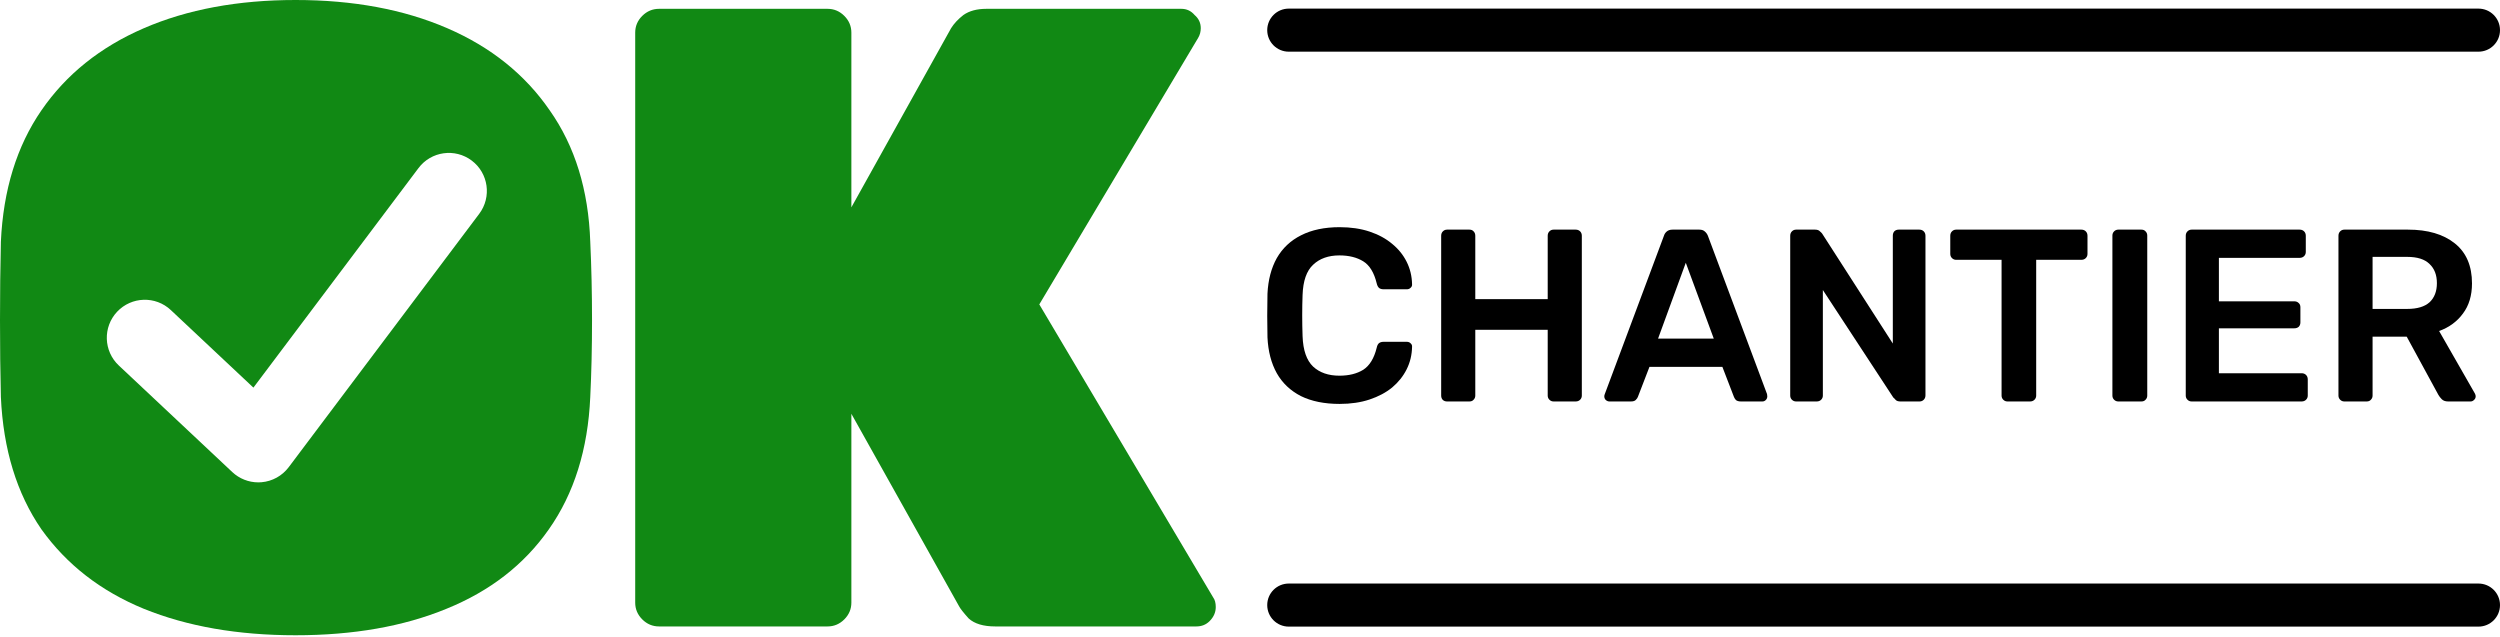
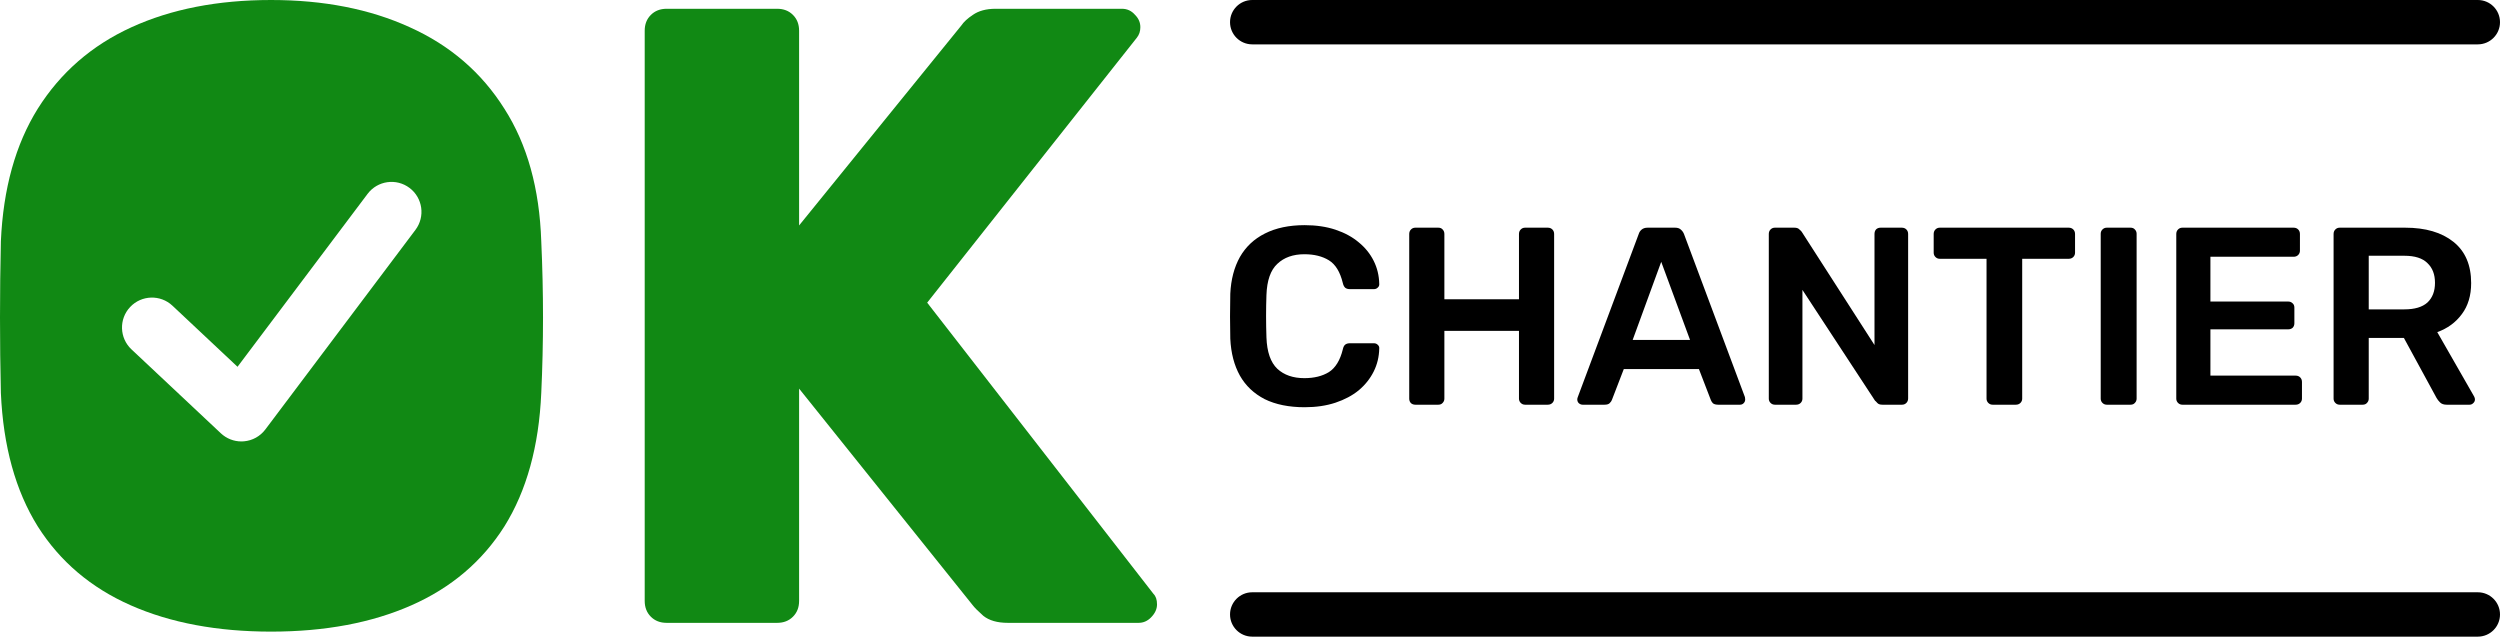
- <svg xmlns="http://www.w3.org/2000/svg" width="2322" height="591" viewBox="0 0 2322 591" fill="none">
-   <path d="M612.104 581.835C606.095 581.835 600.905 579.649 596.534 575.279C592.164 570.908 589.978 565.718 589.978 559.709V30.321C589.978 24.311 592.164 19.121 596.534 14.751C600.905 10.38 606.095 8.195 612.104 8.195H768.626C774.636 8.195 779.826 10.38 784.197 14.751C788.567 19.121 790.752 24.311 790.752 30.321V192.579L883.354 26.224C886.086 21.853 889.91 17.756 894.827 13.931C900.29 10.107 907.392 8.195 916.134 8.195H1097.24C1102.16 8.195 1106.25 10.107 1109.53 13.931C1113.36 17.209 1115.27 21.307 1115.27 26.224C1115.27 29.501 1114.45 32.506 1112.81 35.238L965.303 282.723L1126.74 554.792C1128.38 556.977 1129.2 559.982 1129.2 563.806C1129.2 568.723 1127.29 573.094 1123.46 576.918C1120.19 580.196 1116.09 581.835 1111.17 581.835H924.329C913.402 581.835 905.207 579.376 899.744 574.459C894.827 568.996 891.822 565.172 890.73 562.987L790.752 384.339V559.709C790.752 565.718 788.567 570.908 784.197 575.279C779.826 579.649 774.636 581.835 768.626 581.835H612.104Z" fill="#118914" />
-   <path d="M274.527 0C328.067 0 375.052 8.741 415.479 26.224C455.907 43.706 487.594 69.11 510.539 102.436C534.031 135.761 546.597 176.463 548.236 224.539C549.329 248.031 549.875 272.343 549.875 297.474C549.875 322.604 549.329 346.369 548.236 368.769C546.051 417.391 533.212 458.366 509.72 491.691C486.774 524.471 455.088 549.056 414.66 565.445C374.779 581.835 328.067 590.029 274.527 590.029C220.988 590.029 174.004 581.835 133.576 565.445C93.695 549.056 62.008 524.471 38.516 491.691C15.57 458.366 3.005 417.391 0.819 368.769C0.273 346.369 2.5093e-06 322.604 0 297.474C0 272.343 0.273 248.031 0.819 224.539C3.005 176.463 15.57 135.761 38.516 102.436C61.461 69.11 93.148 43.706 133.576 26.224C174.004 8.741 220.988 3.84423e-05 274.527 0ZM438.114 149.12C422.579 137.421 400.4 140.501 388.68 156.131L235.366 360.017L158.652 287.979C144.472 274.67 122.133 275.336 108.758 289.564C95.428 303.77 96.118 326.112 110.344 339.467L215.763 438.468C222.336 444.628 230.977 448.029 239.917 448.029C240.928 448.029 241.939 447.984 242.95 447.892C252.947 447.041 262.094 441.961 268.139 433.939L445.124 198.563C456.822 182.979 453.696 160.843 438.114 149.12Z" fill="#118914" />
-   <rect x="1177" y="542" width="1145" height="40" rx="20" fill="black" />
-   <rect x="1177" y="8" width="1145" height="40" rx="20" fill="black" />
-   <path d="M2177.43 372.88C2175.91 372.88 2174.62 372.348 2173.56 371.284C2172.49 370.22 2171.96 368.928 2171.96 367.408V218.98C2171.96 217.308 2172.49 215.94 2173.56 214.876C2174.62 213.812 2175.91 213.28 2177.43 213.28H2236.49C2254.88 213.28 2269.39 217.536 2280.03 226.048C2290.67 234.56 2295.99 246.948 2295.99 263.212C2295.99 274.46 2293.18 283.808 2287.56 291.256C2282.09 298.704 2274.71 304.1 2265.44 307.444L2298.73 365.584C2299.19 366.496 2299.41 367.332 2299.41 368.092C2299.41 369.46 2298.88 370.6 2297.82 371.512C2296.91 372.424 2295.84 372.88 2294.63 372.88H2273.88C2271.29 372.88 2269.32 372.196 2267.95 370.828C2266.58 369.46 2265.52 368.092 2264.76 366.724L2235.35 312.688H2203.65V367.408C2203.65 368.928 2203.12 370.22 2202.06 371.284C2201.15 372.348 2199.85 372.88 2198.18 372.88H2177.43ZM2203.65 286.924H2235.8C2245.07 286.924 2251.99 284.872 2256.55 280.768C2261.11 276.512 2263.39 270.584 2263.39 262.984C2263.39 255.384 2261.11 249.456 2256.55 245.2C2252.14 240.792 2245.23 238.588 2235.8 238.588H2203.65V286.924Z" fill="black" />
-   <path d="M2035.6 372.88C2034.08 372.88 2032.79 372.348 2031.73 371.284C2030.66 370.22 2030.13 368.928 2030.13 367.408V218.98C2030.13 217.308 2030.66 215.94 2031.73 214.876C2032.79 213.812 2034.08 213.28 2035.6 213.28H2135.92C2137.59 213.28 2138.96 213.812 2140.03 214.876C2141.09 215.94 2141.62 217.308 2141.62 218.98V234.028C2141.62 235.548 2141.09 236.84 2140.03 237.904C2138.96 238.968 2137.59 239.5 2135.92 239.5H2060.91V279.856H2130.91C2132.58 279.856 2133.95 280.388 2135.01 281.452C2136.07 282.364 2136.61 283.656 2136.61 285.328V299.464C2136.61 301.136 2136.07 302.504 2135.01 303.568C2133.95 304.48 2132.58 304.936 2130.91 304.936H2060.91V346.66H2137.75C2139.42 346.66 2140.79 347.192 2141.85 348.256C2142.91 349.32 2143.45 350.688 2143.45 352.36V367.408C2143.45 368.928 2142.91 370.22 2141.85 371.284C2140.79 372.348 2139.42 372.88 2137.75 372.88H2035.6Z" fill="black" />
-   <path d="M1967.47 372.88C1965.95 372.88 1964.66 372.348 1963.59 371.284C1962.53 370.22 1962 368.928 1962 367.408V218.752C1962 217.232 1962.53 215.94 1963.59 214.876C1964.66 213.812 1965.95 213.28 1967.47 213.28H1988.9C1990.57 213.28 1991.86 213.812 1992.78 214.876C1993.84 215.94 1994.37 217.232 1994.37 218.752V367.408C1994.37 368.928 1993.84 370.22 1992.78 371.284C1991.86 372.348 1990.57 372.88 1988.9 372.88H1967.47Z" fill="black" />
-   <path d="M1864.53 372.88C1863.01 372.88 1861.72 372.348 1860.66 371.284C1859.59 370.22 1859.06 368.928 1859.06 367.408V241.324H1816.88C1815.36 241.324 1814.07 240.792 1813.01 239.728C1811.94 238.664 1811.41 237.372 1811.41 235.852V218.98C1811.41 217.308 1811.94 215.94 1813.01 214.876C1814.07 213.812 1815.36 213.28 1816.88 213.28H1933.16C1934.83 213.28 1936.2 213.812 1937.27 214.876C1938.33 215.94 1938.86 217.308 1938.86 218.98V235.852C1938.86 237.372 1938.33 238.664 1937.27 239.728C1936.2 240.792 1934.83 241.324 1933.16 241.324H1891.21V367.408C1891.21 368.928 1890.68 370.22 1889.61 371.284C1888.55 372.348 1887.18 372.88 1885.51 372.88H1864.53Z" fill="black" />
-   <path d="M1668.22 372.88C1666.7 372.88 1665.41 372.348 1664.34 371.284C1663.28 370.22 1662.75 368.928 1662.75 367.408V218.98C1662.75 217.308 1663.28 215.94 1664.34 214.876C1665.41 213.812 1666.7 213.28 1668.22 213.28H1685.77C1687.9 213.28 1689.42 213.812 1690.33 214.876C1691.4 215.788 1692.08 216.472 1692.39 216.928L1758.05 319.072V218.98C1758.05 217.308 1758.51 215.94 1759.42 214.876C1760.48 213.812 1761.85 213.28 1763.52 213.28H1782.67C1784.35 213.28 1785.71 213.812 1786.78 214.876C1787.84 215.94 1788.37 217.308 1788.37 218.98V367.18C1788.37 368.852 1787.84 370.22 1786.78 371.284C1785.71 372.348 1784.42 372.88 1782.9 372.88H1765.12C1762.99 372.88 1761.47 372.348 1760.56 371.284C1759.65 370.22 1758.96 369.536 1758.51 369.232L1693.07 269.368V367.408C1693.07 368.928 1692.54 370.22 1691.47 371.284C1690.41 372.348 1689.04 372.88 1687.37 372.88H1668.22Z" fill="black" />
-   <path d="M1494.86 372.88C1493.64 372.88 1492.5 372.424 1491.44 371.512C1490.52 370.6 1490.07 369.46 1490.07 368.092C1490.07 367.484 1490.22 366.8 1490.52 366.04L1545.47 218.98C1545.93 217.46 1546.76 216.168 1547.98 215.104C1549.35 213.888 1551.17 213.28 1553.45 213.28H1578.3C1580.58 213.28 1582.33 213.888 1583.55 215.104C1584.76 216.168 1585.68 217.46 1586.28 218.98L1641.23 366.04C1641.38 366.8 1641.46 367.484 1641.46 368.092C1641.46 369.46 1641 370.6 1640.09 371.512C1639.18 372.424 1638.12 372.88 1636.9 372.88H1617.07C1614.94 372.88 1613.34 372.424 1612.28 371.512C1611.36 370.448 1610.76 369.46 1610.45 368.548L1599.74 340.732H1532.02L1521.3 368.548C1521 369.46 1520.32 370.448 1519.25 371.512C1518.34 372.424 1516.82 372.88 1514.69 372.88H1494.86ZM1540 314.512H1591.76L1565.76 244.06L1540 314.512Z" fill="black" />
-   <path d="M1344.03 372.88C1342.51 372.88 1341.22 372.424 1340.16 371.512C1339.09 370.448 1338.56 369.08 1338.56 367.408V218.98C1338.56 217.308 1339.09 215.94 1340.16 214.876C1341.22 213.812 1342.51 213.28 1344.03 213.28H1364.78C1366.45 213.28 1367.74 213.812 1368.66 214.876C1369.72 215.94 1370.25 217.308 1370.25 218.98V277.804H1437.51V218.98C1437.51 217.308 1438.04 215.94 1439.11 214.876C1440.17 213.812 1441.46 213.28 1442.98 213.28H1463.5C1465.18 213.28 1466.54 213.812 1467.61 214.876C1468.67 215.94 1469.2 217.308 1469.2 218.98V367.408C1469.2 368.928 1468.67 370.22 1467.61 371.284C1466.54 372.348 1465.18 372.88 1463.5 372.88H1442.98C1441.46 372.88 1440.17 372.348 1439.11 371.284C1438.04 370.22 1437.51 368.928 1437.51 367.408V306.304H1370.25V367.408C1370.25 368.928 1369.72 370.22 1368.66 371.284C1367.74 372.348 1366.45 372.88 1364.78 372.88H1344.03Z" fill="black" />
-   <path d="M1244.26 375.16C1230.12 375.16 1218.12 372.728 1208.24 367.864C1198.51 362.848 1191.06 355.78 1185.89 346.66C1180.72 337.388 1177.84 326.292 1177.23 313.372C1177.08 307.14 1177 300.452 1177 293.308C1177 286.164 1177.08 279.324 1177.23 272.788C1177.84 260.02 1180.72 249 1185.89 239.728C1191.21 230.456 1198.74 223.388 1208.46 218.524C1218.34 213.508 1230.28 211 1244.26 211C1254.6 211 1263.87 212.368 1272.08 215.104C1280.28 217.84 1287.28 221.64 1293.05 226.504C1298.83 231.216 1303.31 236.764 1306.5 243.148C1309.7 249.532 1311.37 256.448 1311.52 263.896C1311.67 265.264 1311.22 266.404 1310.15 267.316C1309.24 268.228 1308.1 268.684 1306.73 268.684H1285.07C1283.4 268.684 1282.03 268.304 1280.97 267.544C1279.9 266.632 1279.14 265.188 1278.69 263.212C1276.26 253.18 1272.08 246.34 1266.15 242.692C1260.22 239.044 1252.85 237.22 1244.03 237.22C1233.85 237.22 1225.72 240.108 1219.64 245.884C1213.56 251.508 1210.29 260.856 1209.83 273.928C1209.38 286.392 1209.38 299.16 1209.83 312.232C1210.29 325.304 1213.56 334.728 1219.64 340.504C1225.72 346.128 1233.85 348.94 1244.03 348.94C1252.85 348.94 1260.22 347.116 1266.15 343.468C1272.08 339.668 1276.26 332.828 1278.69 322.948C1279.14 320.82 1279.9 319.376 1280.97 318.616C1282.03 317.856 1283.4 317.476 1285.07 317.476H1306.73C1308.1 317.476 1309.24 317.932 1310.15 318.844C1311.22 319.756 1311.67 320.896 1311.52 322.264C1311.37 329.712 1309.7 336.628 1306.5 343.012C1303.31 349.396 1298.83 355.02 1293.05 359.884C1287.28 364.596 1280.28 368.32 1272.08 371.056C1263.87 373.792 1254.6 375.16 1244.26 375.16Z" fill="black" />
+ <svg xmlns="http://www.w3.org/2000/svg" width="2254" height="574" viewBox="0 0 2254 574" fill="none">
+   <rect x="1109" y="534" width="1145" height="40" rx="20" fill="black" />
+   <rect x="1109" width="1145" height="40" rx="20" fill="black" />
+   <path d="M2109.43 364.88C2107.91 364.88 2106.62 364.348 2105.56 363.284C2104.49 362.22 2103.96 360.928 2103.96 359.408V210.98C2103.96 209.308 2104.49 207.94 2105.56 206.876C2106.62 205.812 2107.91 205.28 2109.43 205.28H2168.49C2186.88 205.28 2201.39 209.536 2212.03 218.048C2222.67 226.56 2227.99 238.948 2227.99 255.212C2227.99 266.46 2225.18 275.808 2219.56 283.256C2214.09 290.704 2206.71 296.1 2197.44 299.444L2230.73 357.584C2231.19 358.496 2231.41 359.332 2231.41 360.092C2231.41 361.46 2230.88 362.6 2229.82 363.512C2228.91 364.424 2227.84 364.88 2226.63 364.88H2205.88C2203.29 364.88 2201.32 364.196 2199.95 362.828C2198.58 361.46 2197.52 360.092 2196.76 358.724L2167.35 304.688H2135.65V359.408C2135.65 360.928 2135.12 362.22 2134.06 363.284C2133.15 364.348 2131.85 364.88 2130.18 364.88H2109.43ZM2135.65 278.924H2167.8C2177.07 278.924 2183.99 276.872 2188.55 272.768C2193.11 268.512 2195.39 262.584 2195.39 254.984C2195.39 247.384 2193.11 241.456 2188.55 237.2C2184.14 232.792 2177.23 230.588 2167.8 230.588H2135.65V278.924Z" fill="black" />
+   <path d="M1967.6 364.88C1966.08 364.88 1964.79 364.348 1963.73 363.284C1962.66 362.22 1962.13 360.928 1962.13 359.408V210.98C1962.13 209.308 1962.66 207.94 1963.73 206.876C1964.79 205.812 1966.08 205.28 1967.6 205.28H2067.92C2069.59 205.28 2070.96 205.812 2072.03 206.876C2073.09 207.94 2073.62 209.308 2073.62 210.98V226.028C2073.62 227.548 2073.09 228.84 2072.03 229.904C2070.96 230.968 2069.59 231.5 2067.92 231.5H1992.91V271.856H2062.91C2064.58 271.856 2065.95 272.388 2067.01 273.452C2068.07 274.364 2068.61 275.656 2068.61 277.328V291.464C2068.61 293.136 2068.07 294.504 2067.01 295.568C2065.95 296.48 2064.58 296.936 2062.91 296.936H1992.91V338.66H2069.75C2071.42 338.66 2072.79 339.192 2073.85 340.256C2074.91 341.32 2075.45 342.688 2075.45 344.36V359.408C2075.45 360.928 2074.91 362.22 2073.85 363.284C2072.79 364.348 2071.42 364.88 2069.75 364.88H1967.6Z" fill="black" />
+   <path d="M1899.47 364.88C1897.95 364.88 1896.66 364.348 1895.59 363.284C1894.53 362.22 1894 360.928 1894 359.408V210.752C1894 209.232 1894.53 207.94 1895.59 206.876C1896.66 205.812 1897.95 205.28 1899.47 205.28H1920.9C1922.57 205.28 1923.86 205.812 1924.78 206.876C1925.84 207.94 1926.37 209.232 1926.37 210.752V359.408C1926.37 360.928 1925.84 362.22 1924.78 363.284C1923.86 364.348 1922.57 364.88 1920.9 364.88H1899.47Z" fill="black" />
+   <path d="M1796.53 364.88C1795.01 364.88 1793.72 364.348 1792.66 363.284C1791.59 362.22 1791.06 360.928 1791.06 359.408V233.324H1748.88C1747.36 233.324 1746.07 232.792 1745.01 231.728C1743.94 230.664 1743.41 229.372 1743.41 227.852V210.98C1743.41 209.308 1743.94 207.94 1745.01 206.876C1746.07 205.812 1747.36 205.28 1748.88 205.28H1865.16C1866.83 205.28 1868.2 205.812 1869.27 206.876C1870.33 207.94 1870.86 209.308 1870.86 210.98V227.852C1870.86 229.372 1870.33 230.664 1869.27 231.728C1868.2 232.792 1866.83 233.324 1865.16 233.324H1823.21V359.408C1823.21 360.928 1822.68 362.22 1821.61 363.284C1820.55 364.348 1819.18 364.88 1817.51 364.88H1796.53Z" fill="black" />
+   <path d="M1600.22 364.88C1598.7 364.88 1597.41 364.348 1596.34 363.284C1595.28 362.22 1594.75 360.928 1594.75 359.408V210.98C1594.75 209.308 1595.28 207.94 1596.34 206.876C1597.41 205.812 1598.7 205.28 1600.22 205.28H1617.77C1619.9 205.28 1621.42 205.812 1622.33 206.876C1623.4 207.788 1624.08 208.472 1624.39 208.928L1690.05 311.072V210.98C1690.05 209.308 1690.51 207.94 1691.42 206.876C1692.48 205.812 1693.85 205.28 1695.52 205.28H1714.67C1716.35 205.28 1717.71 205.812 1718.78 206.876C1719.84 207.94 1720.37 209.308 1720.37 210.98V359.18C1720.37 360.852 1719.84 362.22 1718.78 363.284C1717.71 364.348 1716.42 364.88 1714.9 364.88H1697.12C1694.99 364.88 1693.47 364.348 1692.56 363.284C1691.65 362.22 1690.96 361.536 1690.51 361.232L1625.07 261.368V359.408C1625.07 360.928 1624.54 362.22 1623.47 363.284C1622.41 364.348 1621.04 364.88 1619.37 364.88H1600.22Z" fill="black" />
+   <path d="M1426.86 364.88C1425.64 364.88 1424.5 364.424 1423.44 363.512C1422.52 362.6 1422.07 361.46 1422.07 360.092C1422.07 359.484 1422.22 358.8 1422.52 358.04L1477.47 210.98C1477.93 209.46 1478.76 208.168 1479.98 207.104C1481.35 205.888 1483.17 205.28 1485.45 205.28H1510.3C1512.58 205.28 1514.33 205.888 1515.55 207.104C1516.76 208.168 1517.68 209.46 1518.28 210.98L1573.23 358.04C1573.38 358.8 1573.46 359.484 1573.46 360.092C1573.46 361.46 1573 362.6 1572.09 363.512C1571.18 364.424 1570.12 364.88 1568.9 364.88H1549.07C1546.94 364.88 1545.34 364.424 1544.28 363.512C1543.36 362.448 1542.76 361.46 1542.45 360.548L1531.74 332.732H1464.02L1453.3 360.548C1453 361.46 1452.32 362.448 1451.25 363.512C1450.34 364.424 1448.82 364.88 1446.69 364.88H1426.86ZM1472 306.512H1523.76L1497.76 236.06L1472 306.512Z" fill="black" />
+   <path d="M1276.03 364.88C1274.51 364.88 1273.22 364.424 1272.16 363.512C1271.09 362.448 1270.56 361.08 1270.56 359.408V210.98C1270.56 209.308 1271.09 207.94 1272.16 206.876C1273.22 205.812 1274.51 205.28 1276.03 205.28H1296.78C1298.45 205.28 1299.74 205.812 1300.66 206.876C1301.72 207.94 1302.25 209.308 1302.25 210.98V269.804H1369.51V210.98C1369.51 209.308 1370.04 207.94 1371.11 206.876C1372.17 205.812 1373.46 205.28 1374.98 205.28H1395.5C1397.18 205.28 1398.54 205.812 1399.61 206.876C1400.67 207.94 1401.2 209.308 1401.2 210.98V359.408C1401.2 360.928 1400.67 362.22 1399.61 363.284C1398.54 364.348 1397.18 364.88 1395.5 364.88H1374.98C1373.46 364.88 1372.17 364.348 1371.11 363.284C1370.04 362.22 1369.51 360.928 1369.51 359.408V298.304H1302.25V359.408C1302.25 360.928 1301.72 362.22 1300.66 363.284C1299.74 364.348 1298.45 364.88 1296.78 364.88H1276.03Z" fill="black" />
+   <path d="M1176.26 367.16C1162.12 367.16 1150.12 364.728 1140.24 359.864C1130.51 354.848 1123.06 347.78 1117.89 338.66C1112.72 329.388 1109.84 318.292 1109.23 305.372C1109.08 299.14 1109 292.452 1109 285.308C1109 278.164 1109.08 271.324 1109.23 264.788C1109.84 252.02 1112.72 241 1117.89 231.728C1123.21 222.456 1130.74 215.388 1140.46 210.524C1150.34 205.508 1162.28 203 1176.26 203C1186.6 203 1195.87 204.368 1204.08 207.104C1212.28 209.84 1219.28 213.64 1225.05 218.504C1230.83 223.216 1235.31 228.764 1238.5 235.148C1241.7 241.532 1243.37 248.448 1243.52 255.896C1243.67 257.264 1243.22 258.404 1242.15 259.316C1241.24 260.228 1240.1 260.684 1238.73 260.684H1217.07C1215.4 260.684 1214.03 260.304 1212.97 259.544C1211.9 258.632 1211.14 257.188 1210.69 255.212C1208.26 245.18 1204.08 238.34 1198.15 234.692C1192.22 231.044 1184.85 229.22 1176.03 229.22C1165.85 229.22 1157.72 232.108 1151.64 237.884C1145.56 243.508 1142.29 252.856 1141.83 265.928C1141.38 278.392 1141.38 291.16 1141.83 304.232C1142.29 317.304 1145.56 326.728 1151.64 332.504C1157.72 338.128 1165.85 340.94 1176.03 340.94C1184.85 340.94 1192.22 339.116 1198.15 335.468C1204.08 331.668 1208.26 324.828 1210.69 314.948C1211.14 312.82 1211.9 311.376 1212.97 310.616C1214.03 309.856 1215.4 309.476 1217.07 309.476H1238.73C1240.1 309.476 1241.24 309.932 1242.15 310.844C1243.22 311.756 1243.67 312.896 1243.52 314.264C1243.37 321.712 1241.7 328.628 1238.5 335.012C1235.31 341.396 1230.83 347.02 1225.05 351.884C1219.28 356.596 1212.28 360.32 1204.08 363.056C1195.87 365.792 1186.6 367.16 1176.26 367.16Z" fill="black" />
+   <path d="M601.037 561.558C595.236 561.558 590.491 559.713 586.8 556.022C583.109 552.331 581.263 547.585 581.263 541.785V27.682C581.263 21.882 583.109 17.137 586.8 13.446C590.491 9.755 595.236 7.909 601.037 7.909H700.693C706.494 7.909 711.239 9.755 714.93 13.446C718.621 17.137 720.467 21.882 720.467 27.682V203.268L866.788 22.937C868.897 19.773 872.325 16.609 877.07 13.446C882.343 9.755 889.198 7.909 897.634 7.909H1011.53C1016.27 7.909 1020.23 9.755 1023.39 13.446C1026.56 16.609 1028.14 20.3 1028.14 24.519C1028.14 28.21 1027.08 31.373 1024.97 34.01L835.942 272.87L1040 535.458C1042.11 537.567 1043.17 540.731 1043.17 544.949C1043.17 549.167 1041.32 553.122 1037.63 556.813C1034.46 559.977 1030.77 561.558 1026.56 561.558H908.707C899.216 561.558 891.834 559.449 886.561 555.231C881.816 551.013 878.652 547.849 877.07 545.74L720.467 350.381V541.785C720.467 547.585 718.621 552.331 714.93 556.022C711.239 559.713 706.494 561.558 700.693 561.558H601.037Z" fill="#118914" />
+   <path d="M244.396 0C291.852 0 333.508 8.173 369.363 24.519C405.746 40.864 434.219 65.384 454.783 98.075C475.347 130.24 486.42 170.049 488.002 217.505C489.057 240.705 489.584 263.642 489.584 286.315C489.584 308.989 489.057 331.663 488.002 354.336C485.893 402.319 474.82 442.392 454.783 474.557C434.746 506.194 406.801 529.922 370.945 545.74C335.09 561.559 292.907 569.468 244.396 569.468C195.887 569.468 153.704 561.559 117.849 545.74C81.993 529.922 54.047 506.194 34.01 474.557C13.973 442.392 2.9 402.319 0.791 354.336C0.264 331.663 0 308.989 0 286.315C2.12912e-06 263.642 0.264 240.705 0.791 217.505C2.9 170.049 13.973 130.24 34.01 98.075C54.574 65.384 82.783 40.864 118.639 24.519C154.494 8.173 196.414 6.93201e-06 244.396 0ZM369.227 169.423C357.344 160.476 340.38 162.831 331.415 174.783L214.15 330.695L155.474 275.608C144.628 265.431 127.541 265.94 117.311 276.82C107.115 287.683 107.643 304.769 118.523 314.981L199.155 390.688C204.183 395.398 210.793 398 217.631 398C218.404 398 219.178 397.965 219.951 397.895C227.598 397.244 234.594 393.359 239.217 387.225L374.588 207.231C383.535 195.314 381.144 178.387 369.227 169.423Z" fill="#118914" />
</svg>
